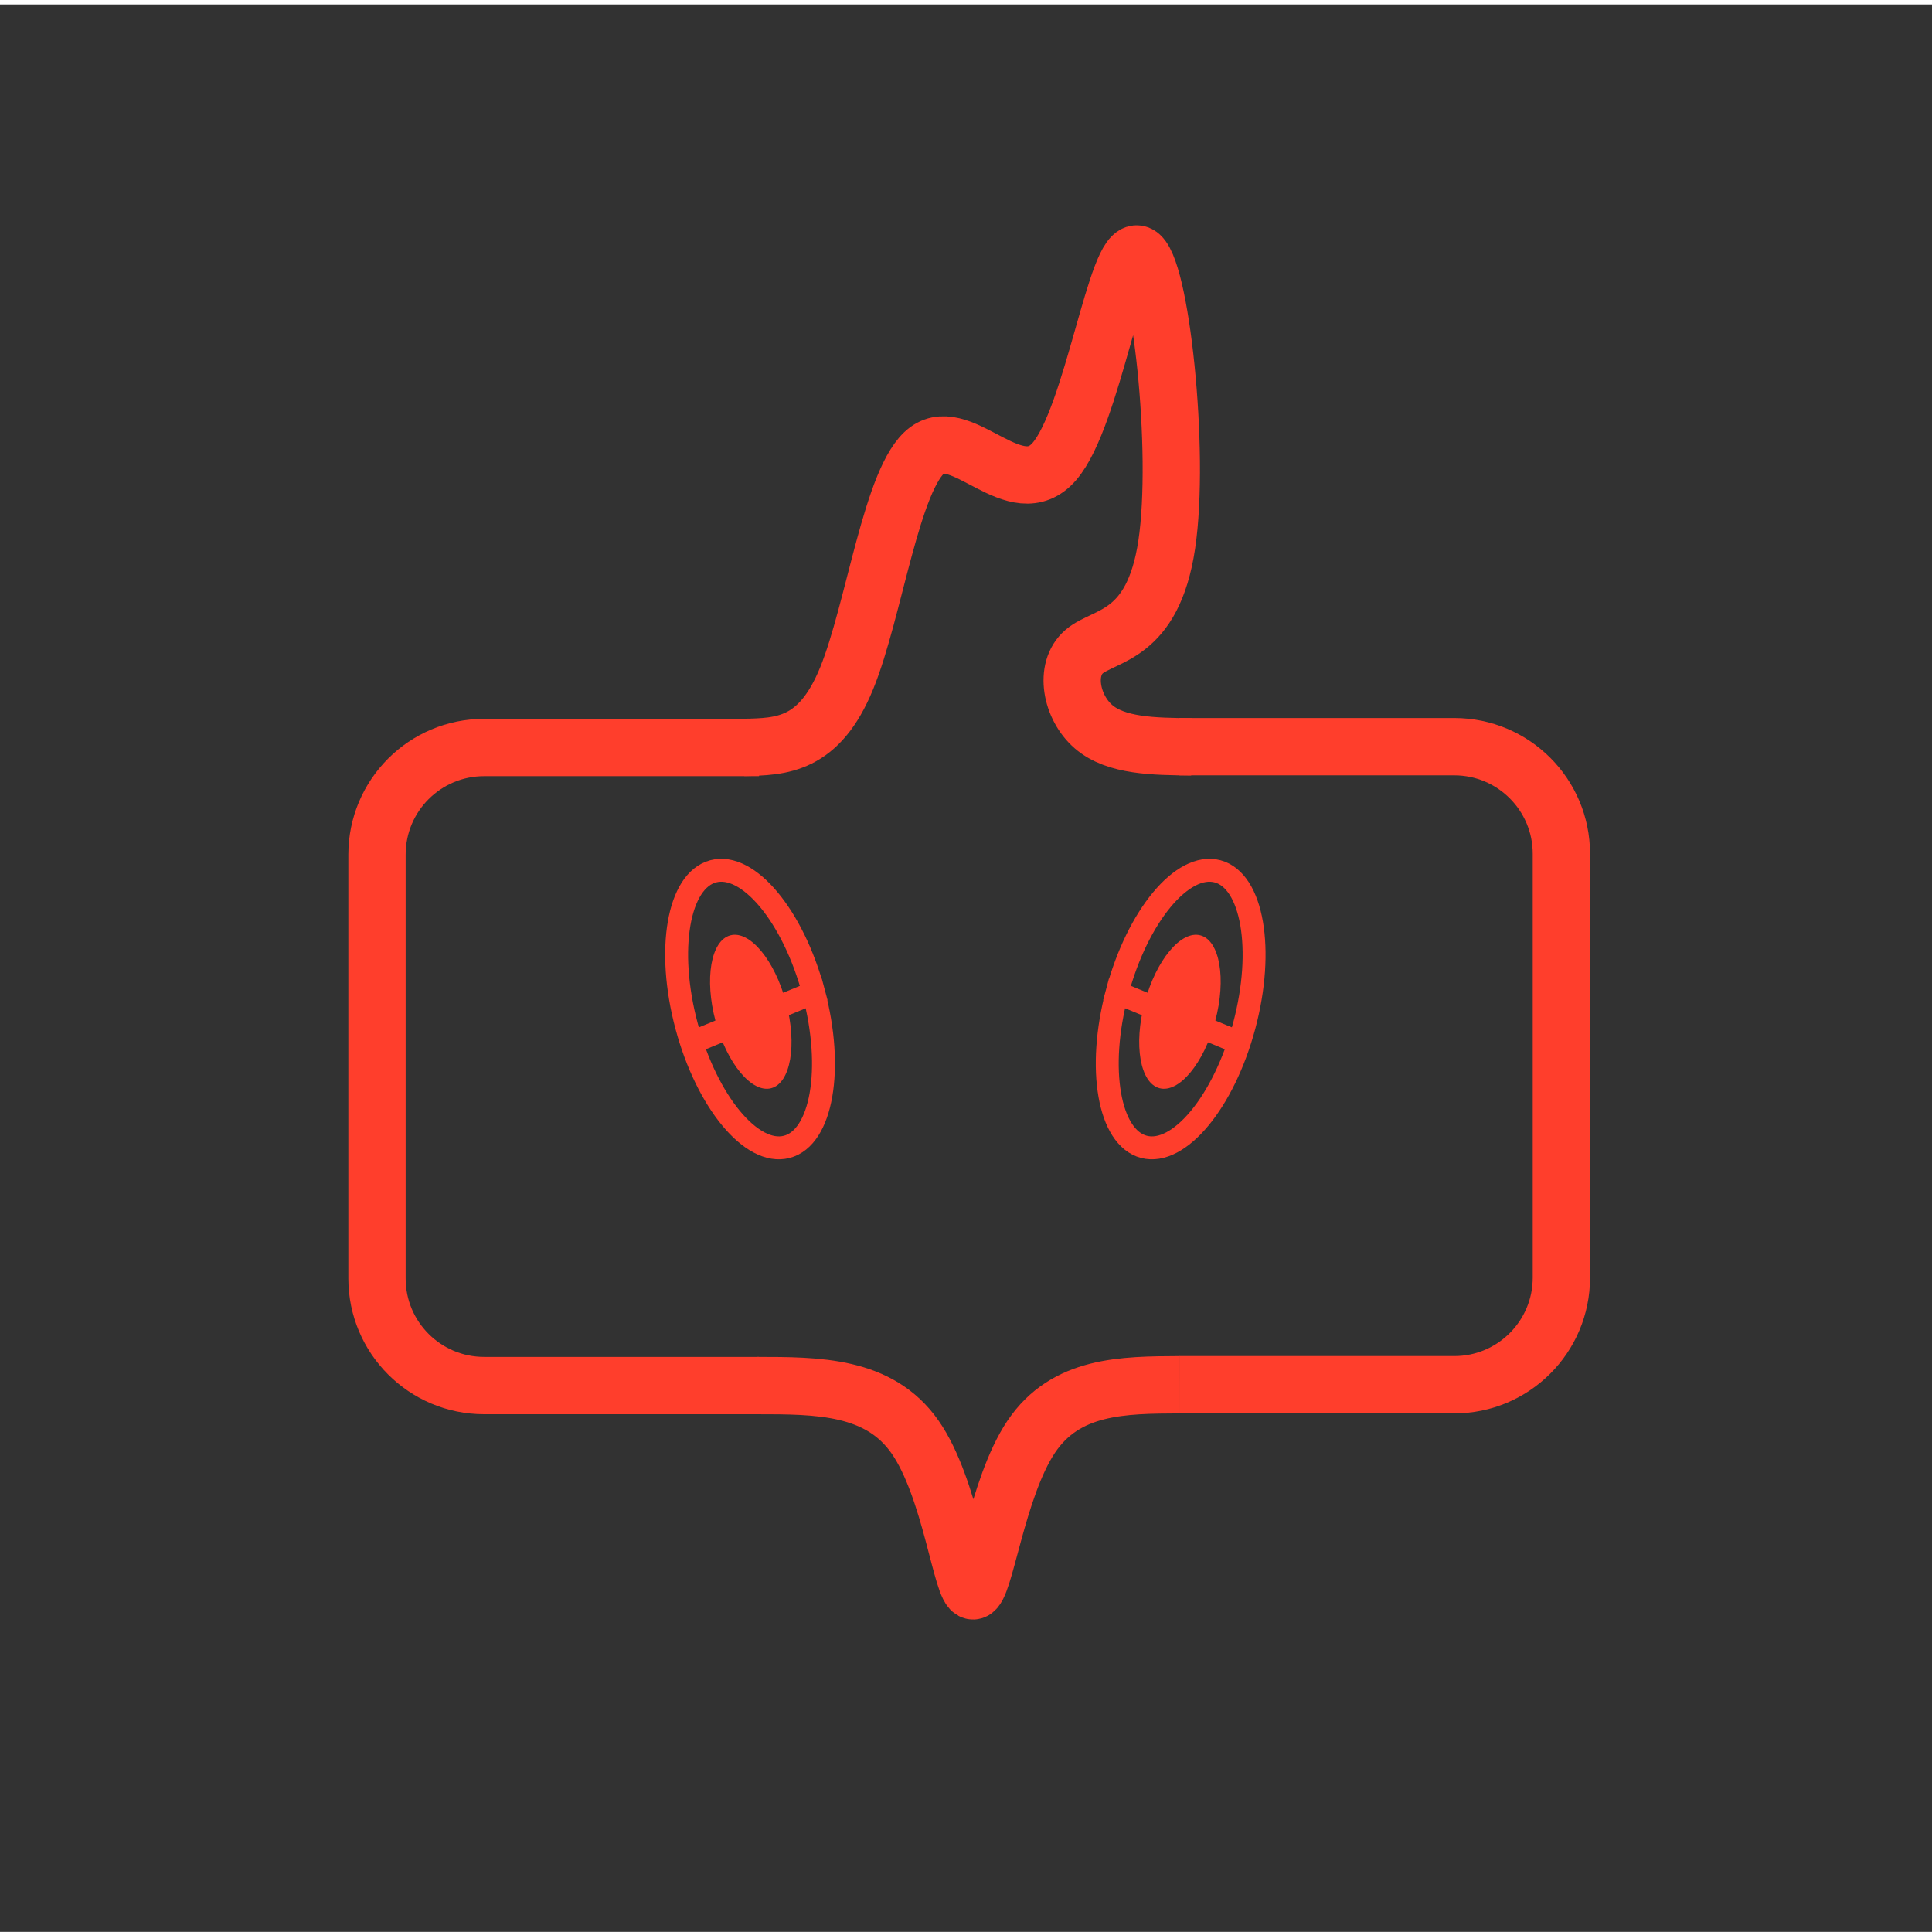
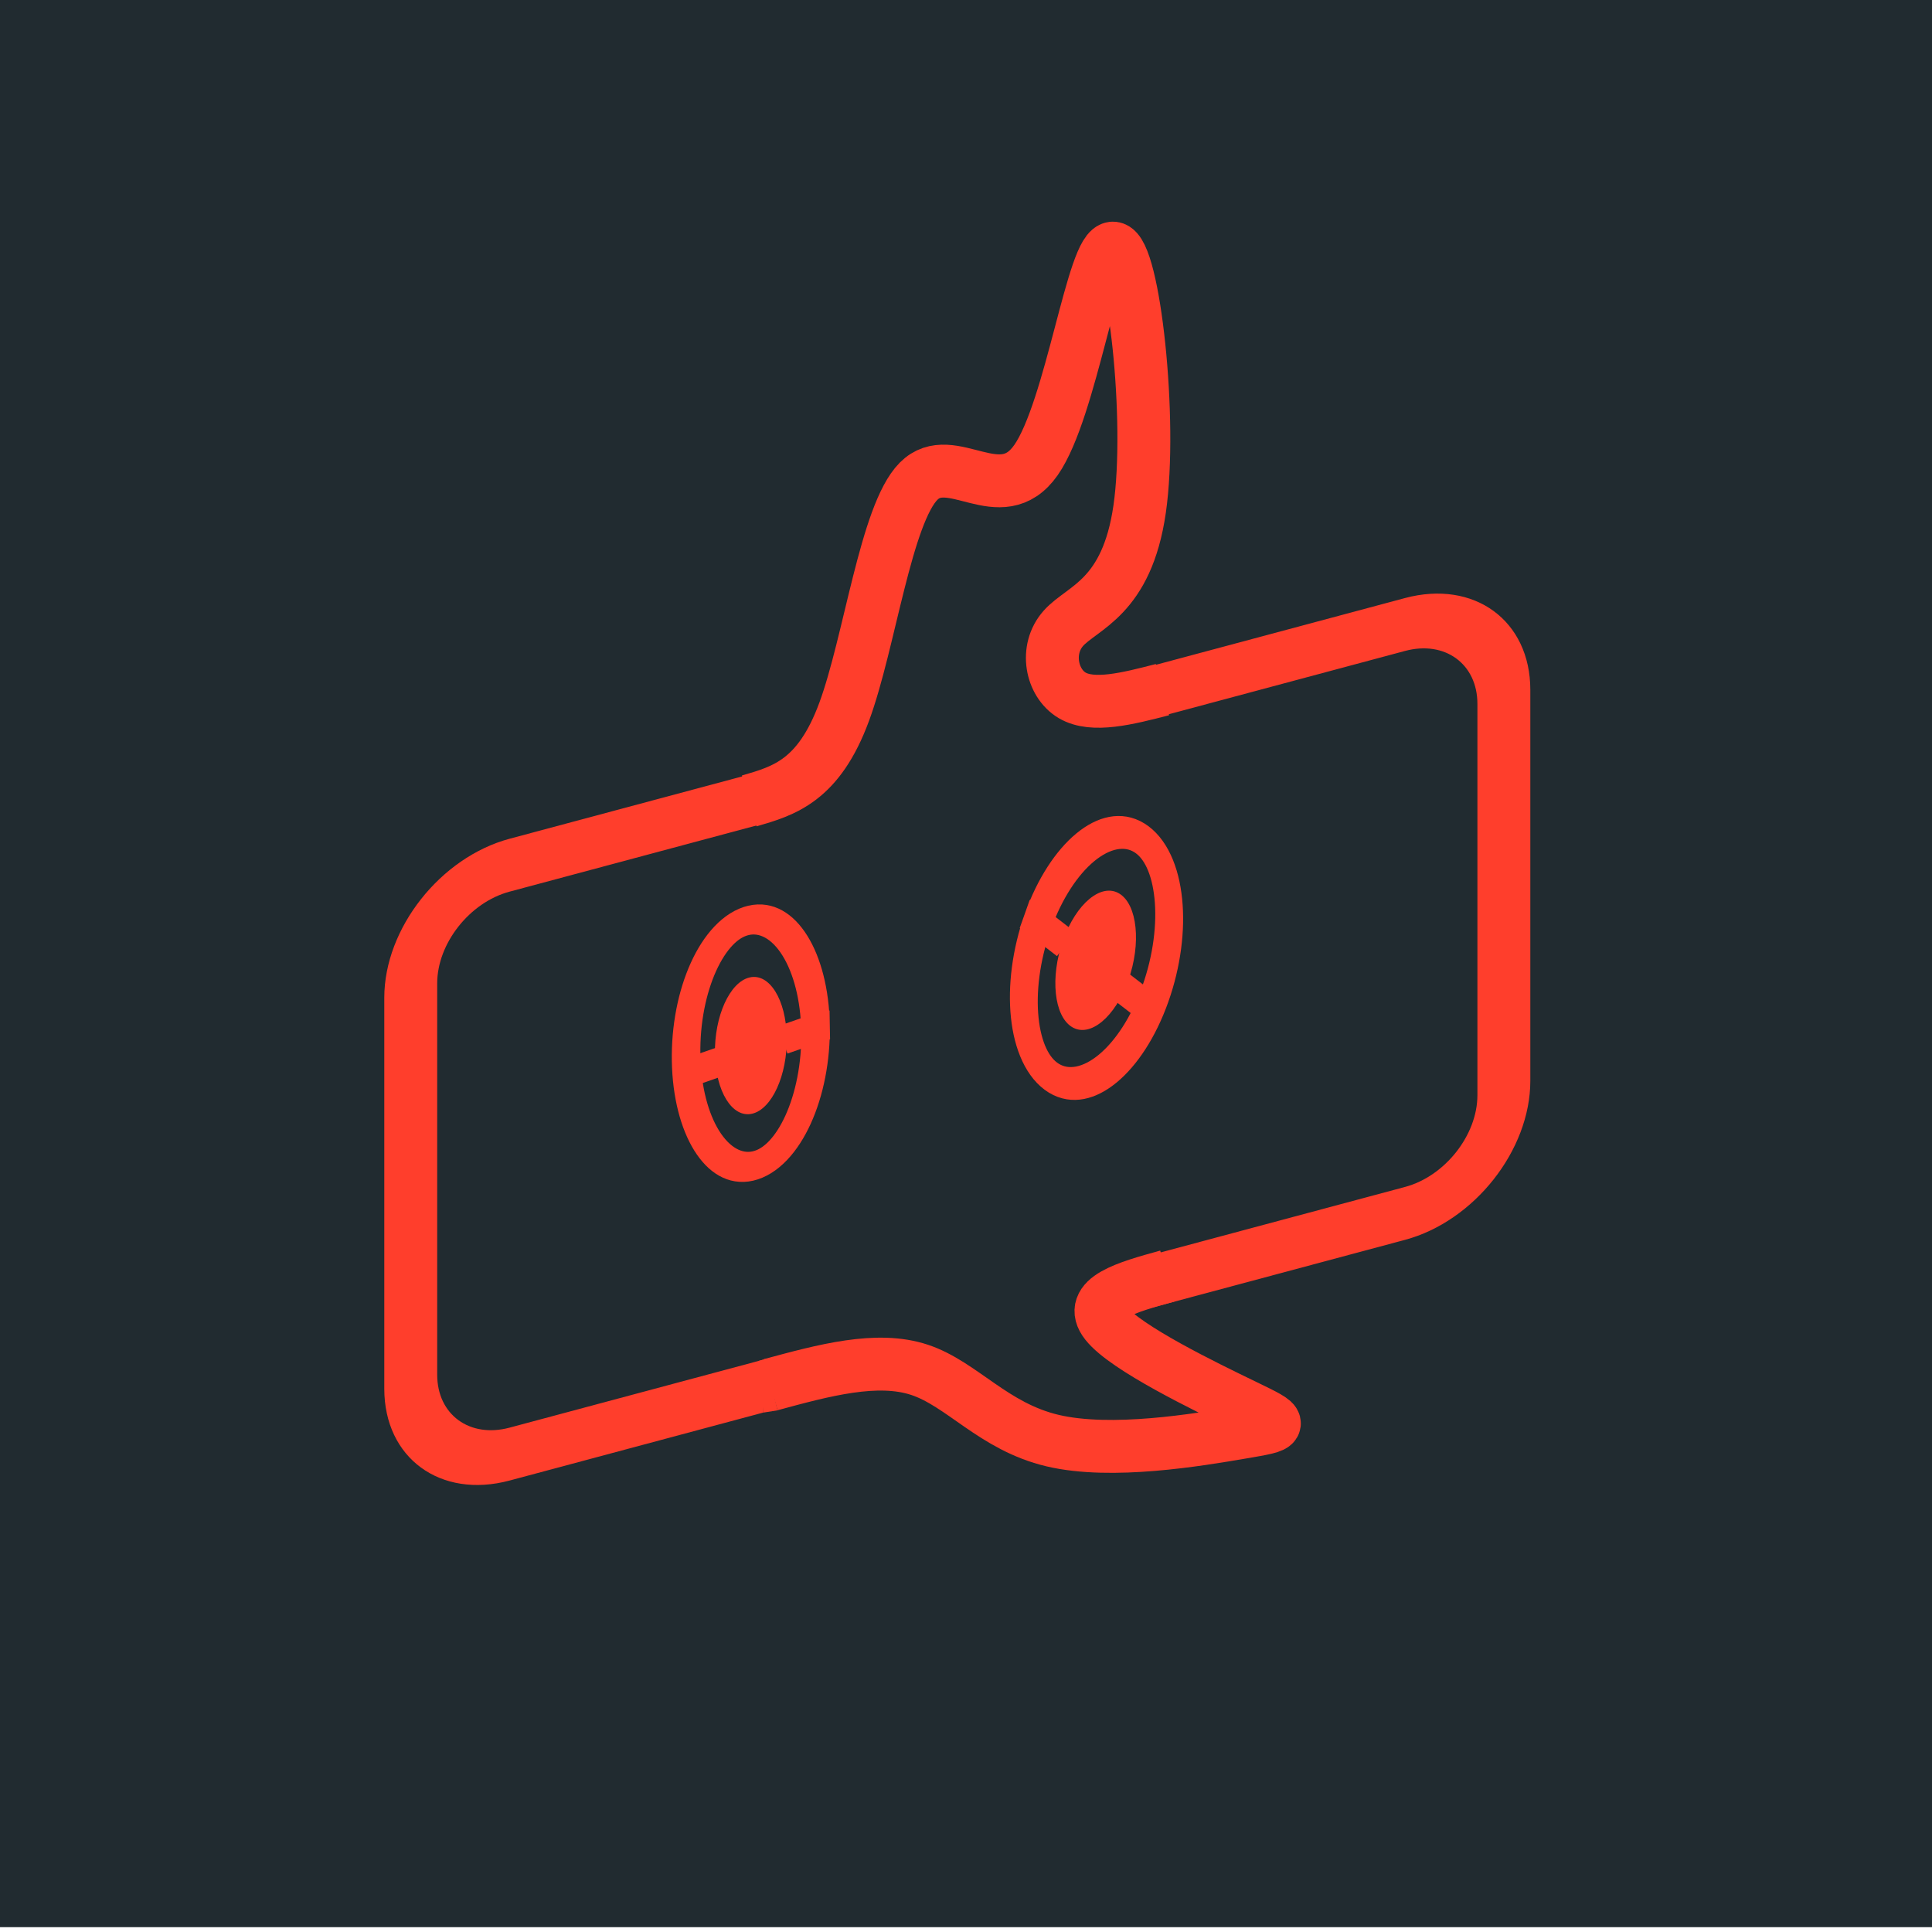
<svg xmlns="http://www.w3.org/2000/svg" width="200mm" height="200mm" viewBox="0 0 200 200" version="1.1" id="svg8">
  <defs id="defs2">
+     <rect x="-393.448" y="149.317" width="5.29" height="12.447" id="rect1058" />
    <clipPath clipPathUnits="userSpaceOnUse" id="clipPath870">
      <rect style="opacity:1;fill:#282828;fill-opacity:1;stroke:none;stroke-width:13.679;stroke-linecap:square;stroke-linejoin:round;stroke-miterlimit:4;stroke-dasharray:none;stroke-opacity:1;paint-order:fill markers stroke" id="rect872" width="71.831" height="123.976" x="-181.807" y="104.232" ry="0" />
    </clipPath>
  </defs>
  <g id="layer1" transform="translate(0,-97)">
-     <rect style="opacity:1;fill:#323232;fill-opacity:1;stroke:none;stroke-width:4.747;stroke-linecap:square;stroke-linejoin:round;stroke-miterlimit:4;stroke-dasharray:none;stroke-opacity:1;paint-order:fill markers stroke" id="rect888" width="200.941" height="199.528" x="-0.465" y="97.459" />
-     <rect transform="matrix(0.6377843,0,0,0.6377843,148.712,101.8768)" clip-path="url(#clipPath870)" ry="17.387" y="113.682" x="-171.979" height="103.565" width="80.509" id="rect890" style="opacity:1;fill:none;fill-opacity:1;stroke:#ff3e2c;stroke-width:9.303;stroke-linecap:square;stroke-linejoin:round;stroke-miterlimit:4;stroke-dasharray:none;stroke-opacity:1;paint-order:fill markers stroke" />
-     <path id="path892" d="m 78.325,240.434 c 6.336,0 12.671,0 16.393,5.313 3.722,5.313 4.83,15.938 6.013,15.937 1.183,-0.001 2.442,-10.628 6.021,-15.955 3.58,-5.327 9.481,-5.353 15.382,-5.38" style="fill:none;stroke:#ff3e2c;stroke-width:5.933;stroke-linecap:butt;stroke-linejoin:miter;stroke-miterlimit:4;stroke-dasharray:none;stroke-opacity:1" />
-     <rect transform="matrix(-0.6377843,0,0,0.6377843,51.94796,101.7909)" style="opacity:1;fill:none;fill-opacity:1;stroke:#ff3e2c;stroke-width:9.303;stroke-linecap:square;stroke-linejoin:round;stroke-miterlimit:4;stroke-dasharray:none;stroke-opacity:1;paint-order:fill markers stroke" id="rect896" width="80.509" height="103.565" x="-171.979" y="113.682" ry="17.387" clip-path="url(#clipPath870)" />
-     <path id="path898" d="m 76.994,174.373 c 3.897,-0.08 7.795,-0.16 10.651,-7.154 2.857,-6.993 4.673,-20.901 8.342,-23.611 3.669,-2.71 9.19,5.776 13.169,1.155 3.979,-4.621 6.415,-22.35 8.687,-21.441 2.272,0.909 4.379,20.456 2.937,30.059 -1.443,9.603 -6.435,9.262 -8.549,11.074 -2.114,1.811 -1.349,5.774 0.972,7.776 2.321,2.002 6.238,2.042 10.136,2.082" style="fill:none;stroke:#ff3e2c;stroke-width:5.933;stroke-linecap:butt;stroke-linejoin:miter;stroke-miterlimit:4;stroke-dasharray:none;stroke-opacity:1" />
-     <path style="opacity:1;fill:none;fill-opacity:1;stroke:#ff3e2c;stroke-width:2.373;stroke-linecap:square;stroke-linejoin:round;stroke-miterlimit:4;stroke-dasharray:none;stroke-opacity:1;paint-order:fill markers stroke" id="path940" d="m 29.661,214.746 a 6.802,14.76 0 0 1 -6.821,14.704 6.802,14.76 0 0 1 -6.782,-14.789 6.802,14.76 0 0 1 6.808,-14.732 6.802,14.76 0 0 1 6.795,14.76" transform="rotate(-15)" />
-     <path transform="rotate(-15)" d="m 26.634,215.011 a 3.774,8.189 0 0 1 -3.785,8.158 3.774,8.189 0 0 1 -3.763,-8.205 3.774,8.189 0 0 1 3.777,-8.174 3.774,8.189 0 0 1 3.77,8.189" id="path958" style="opacity:1;fill:#ff3e2c;fill-opacity:1;stroke:none;stroke-width:1.898;stroke-linecap:square;stroke-linejoin:round;stroke-miterlimit:4;stroke-dasharray:none;stroke-opacity:1;paint-order:fill markers stroke" />
-     <path style="fill:none;stroke:#ff3e2c;stroke-width:2.373;stroke-linecap:butt;stroke-linejoin:miter;stroke-miterlimit:4;stroke-dasharray:none;stroke-opacity:1" d="m 72.348,204.632 c 1.075,-0.442 2.15,-0.884 3.224,-1.326" id="path960" />
-     <path id="path964" d="m 81.006,201.078 c 1.075,-0.442 2.15,-0.884 3.224,-1.326" style="fill:none;stroke:#ff3e2c;stroke-width:2.373;stroke-linecap:butt;stroke-linejoin:miter;stroke-miterlimit:4;stroke-dasharray:none;stroke-opacity:1" />
-     <path transform="matrix(-0.9659258,-0.258819,-0.258819,0.9659258,0,0)" d="m -163.398,163.016 a 6.802,14.76 0 0 1 -6.821,14.704 6.802,14.76 0 0 1 -6.782,-14.789 6.802,14.76 0 0 1 6.808,-14.732 6.802,14.76 0 0 1 6.795,14.76" id="path998" style="opacity:1;fill:none;fill-opacity:1;stroke:#ff3e2c;stroke-width:2.373;stroke-linecap:square;stroke-linejoin:round;stroke-miterlimit:4;stroke-dasharray:none;stroke-opacity:1;paint-order:fill markers stroke" />
-     <path style="opacity:1;fill:#ff3e2c;fill-opacity:1;stroke:none;stroke-width:1.898;stroke-linecap:square;stroke-linejoin:round;stroke-miterlimit:4;stroke-dasharray:none;stroke-opacity:1;paint-order:fill markers stroke" id="path1000" d="m -166.425,163.281 a 3.774,8.189 0 0 1 -3.785,8.158 3.774,8.189 0 0 1 -3.763,-8.205 3.774,8.189 0 0 1 3.777,-8.174 3.774,8.189 0 0 1 3.77,8.189" transform="matrix(-0.9659258,-0.258819,-0.258819,0.9659258,0,0)" />
-     <path id="path1002" d="m 127.522,204.632 c -1.075,-0.442 -2.15,-0.884 -3.224,-1.326" style="fill:none;stroke:#ff3e2c;stroke-width:2.373;stroke-linecap:butt;stroke-linejoin:miter;stroke-miterlimit:4;stroke-dasharray:none;stroke-opacity:1" />
-     <path style="fill:none;stroke:#ff3e2c;stroke-width:2.373;stroke-linecap:butt;stroke-linejoin:miter;stroke-miterlimit:4;stroke-dasharray:none;stroke-opacity:1" d="m 118.863,201.078 c -1.075,-0.442 -2.15,-0.884 -3.224,-1.326" id="path1006" />
+     <rect y="96.971" x="-0.227" height="199.528" width="200.941" id="rect1025" style="opacity:1;fill:#212b30;fill-opacity:1;stroke:none;stroke-width:4.747;stroke-linecap:square;stroke-linejoin:round;stroke-miterlimit:4;stroke-dasharray:none;stroke-opacity:1;paint-order:fill markers stroke" />
+     <text xml:space="preserve" id="text1056" style="line-height:1.25;font-family:Material;font-size:10.583px;-inkscape-font-specification:Material;white-space:pre;shape-inside:url(#rect1058);" />
+     <g id="g1118" transform="matrix(1.388266,0.3719848,-0.3719848,1.388266,741.8064,-32.41332)" style="stroke-width:2.087;stroke-miterlimit:4;stroke-dasharray:none">
+       <path d="m -470.901,56.707 a 4.787,8.845 0 0 1 -4.8,8.811 4.787,8.845 0 0 1 -4.773,-8.862 4.787,8.845 0 0 1 4.791,-8.828 4.787,8.845 0 0 1 4.782,8.845" style="opacity:1;fill:none;fill-opacity:1;stroke:#ff3e2c;stroke-width:2.111;stroke-linecap:square;stroke-linejoin:round;stroke-miterlimit:4;stroke-dasharray:none;stroke-opacity:1;paint-order:fill markers stroke" id="path955" transform="matrix(0.8814124,-0.4723475,0.2773501,0.9607689,0,0)" />
+       <path d="m -473.032,56.865 a 2.656,4.908 0 0 1 -2.663,4.889 2.656,4.908 0 0 1 -2.648,-4.917 2.656,4.908 0 0 1 2.658,-4.898 2.656,4.908 0 0 1 2.653,4.908" transform="matrix(0.8814124,-0.4723475,0.2773501,0.9607689,0,0)" id="path957" style="opacity:1;fill:#ff3e2c;fill-opacity:1;stroke:none;stroke-width:2.111;stroke-linecap:square;stroke-linejoin:round;stroke-miterlimit:4;stroke-dasharray:none;stroke-opacity:1;paint-order:fill markers stroke" />
+       <path style="fill:none;stroke:#ff3e2c;stroke-width:2.087;stroke-linecap:butt;stroke-linejoin:miter;stroke-miterlimit:4;stroke-dasharray:none;stroke-opacity:1" d="m -406.961,282.09 c 0.69,-0.469 1.38,-0.938 2.071,-1.406" id="path959" />
+       <path id="path963" d="m -401.401,278.317 c 0.69,-0.469 1.38,-0.938 2.071,-1.406" style="fill:none;stroke:#ff3e2c;stroke-width:2.087;stroke-linecap:butt;stroke-linejoin:miter;stroke-miterlimit:4;stroke-dasharray:none;stroke-opacity:1" />
+     </g>
+     <rect style="fill:none;fill-opacity:1;stroke:#ff3e2c;stroke-width:9.303;stroke-linecap:square;stroke-linejoin:round;stroke-miterlimit:4;stroke-dasharray:none;stroke-opacity:1;paint-order:fill markers stroke" id="rect943" width="80.509" height="103.565" x="-171.979" y="113.682" ry="17.387" clip-path="url(#clipPath870)" transform="matrix(0.5886434,-0.1577265,0,0.5886434,143.7541,95.26222)" />
+     <path style="fill:none;stroke:#ff3e2c;stroke-width:5.476;stroke-linecap:butt;stroke-linejoin:miter;stroke-miterlimit:4;stroke-dasharray:none;stroke-opacity:1" d="m 79.768,240.348 c 5.522,-1.499 11.044,-2.999 15.432,-1.54 4.389,1.459 7.646,5.876 13.757,7.322 6.112,1.446 15.076,-0.08 19.558,-0.843 4.482,-0.763 4.482,-0.763 0.363,-2.756 -4.119,-1.993 -12.354,-5.978 -14.381,-8.549 -2.027,-2.571 2.154,-3.726 6.336,-4.882" id="path945" />
+     <rect clip-path="url(#clipPath870)" ry="17.387" y="113.682" x="-171.979" height="103.565" width="80.509" id="rect949" style="fill:none;fill-opacity:1;stroke:#ff3e2c;stroke-width:9.303;stroke-linecap:square;stroke-linejoin:round;stroke-miterlimit:4;stroke-dasharray:none;stroke-opacity:1;paint-order:fill markers stroke" transform="matrix(-0.5886434,0.1577265,0,0.5886434,54.44559,119.1131)" />
+     <path style="fill:none;stroke:#ff3e2c;stroke-width:5.476;stroke-linecap:butt;stroke-linejoin:miter;stroke-miterlimit:4;stroke-dasharray:none;stroke-opacity:1" d="m 77.562,179.909 c 3.597,-1.038 7.194,-2.076 9.831,-9.237 2.637,-7.161 4.313,-20.446 7.699,-23.855 3.386,-3.409 8.482,3.059 12.154,-2.191 3.672,-5.249 5.921,-22.215 8.018,-21.938 2.097,0.277 4.042,17.797 2.711,27.017 -1.331,9.22 -5.939,10.14 -7.891,12.335 -1.951,2.194 -1.245,5.663 0.897,6.937 2.142,1.273 5.758,0.342 9.355,-0.585" id="path951" />
+     <path style="fill:#ff3e2c;fill-opacity:1;stroke:none;stroke-width:0.38px;stroke-linecap:butt;stroke-linejoin:miter;stroke-opacity:1" d="m 79.017,243.232 1.469,-0.233 -1.241,-5.324 -0.772,0.224 z" id="path1084" />
+     <g id="g1128" transform="matrix(-1.49007,-0.09132865,-0.09132865,1.49007,-462.3266,-256.6266)" style="stroke-width:2.087;stroke-miterlimit:4;stroke-dasharray:none">
+       <path d="m -470.901,56.707 a 4.787,8.845 0 0 1 -4.8,8.811 4.787,8.845 0 0 1 -4.773,-8.862 4.787,8.845 0 0 1 4.791,-8.828 4.787,8.845 0 0 1 4.782,8.845" transform="matrix(0.8814124,-0.4723475,0.2773501,0.9607689,0,0)" id="path1120" style="opacity:1;fill:none;fill-opacity:1;stroke:#ff3e2c;stroke-width:2.111;stroke-linecap:square;stroke-linejoin:round;stroke-miterlimit:4;stroke-dasharray:none;stroke-opacity:1;paint-order:fill markers stroke" />
+       <path d="m -473.032,56.865 a 2.656,4.908 0 0 1 -2.663,4.889 2.656,4.908 0 0 1 -2.648,-4.917 2.656,4.908 0 0 1 2.658,-4.898 2.656,4.908 0 0 1 2.653,4.908" style="opacity:1;fill:#ff3e2c;fill-opacity:1;stroke:none;stroke-width:2.111;stroke-linecap:square;stroke-linejoin:round;stroke-miterlimit:4;stroke-dasharray:none;stroke-opacity:1;paint-order:fill markers stroke" id="path1122" transform="matrix(0.8814124,-0.4723475,0.2773501,0.9607689,0,0)" />
+       <path id="path1124" d="m -406.961,282.09 c 0.69,-0.469 1.38,-0.938 2.071,-1.406" style="fill:none;stroke:#ff3e2c;stroke-width:2.087;stroke-linecap:butt;stroke-linejoin:miter;stroke-miterlimit:4;stroke-dasharray:none;stroke-opacity:1" />
+       <path style="fill:none;stroke:#ff3e2c;stroke-width:2.087;stroke-linecap:butt;stroke-linejoin:miter;stroke-miterlimit:4;stroke-dasharray:none;stroke-opacity:1" d="m -401.401,278.317 c 0.69,-0.469 1.38,-0.938 2.071,-1.406" id="path1126" />
+     </g>
  </g>
</svg>
